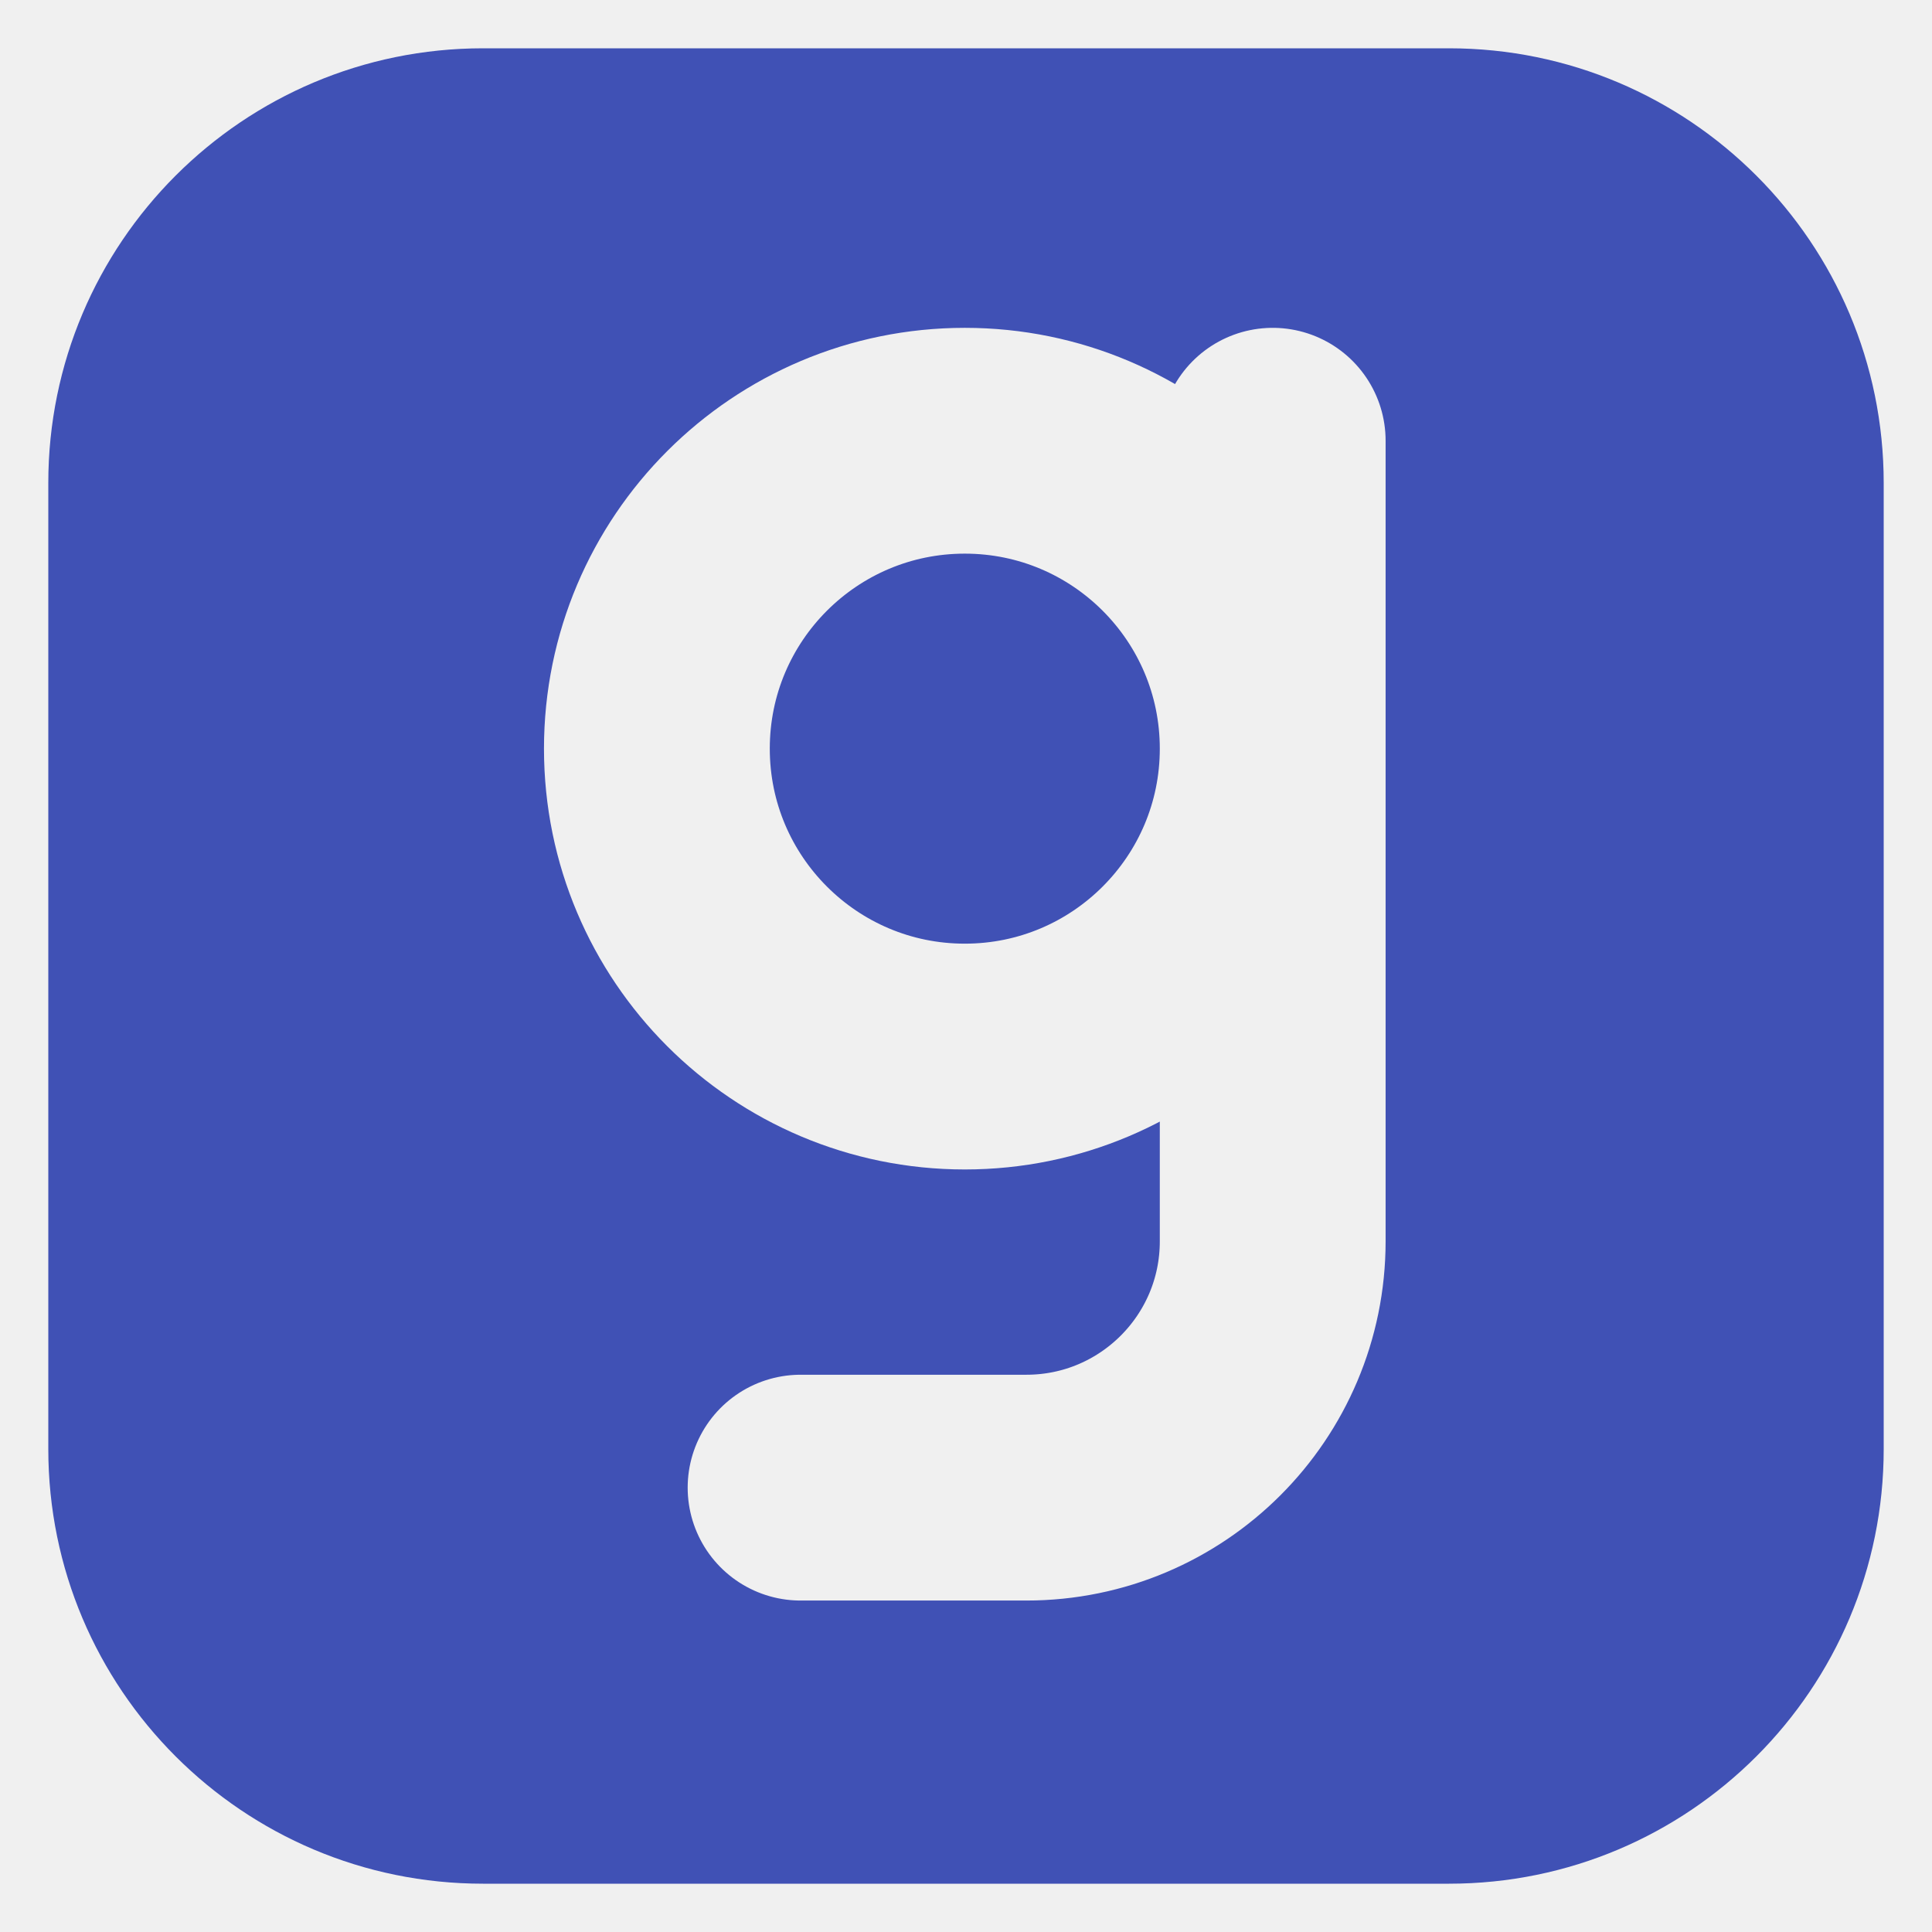
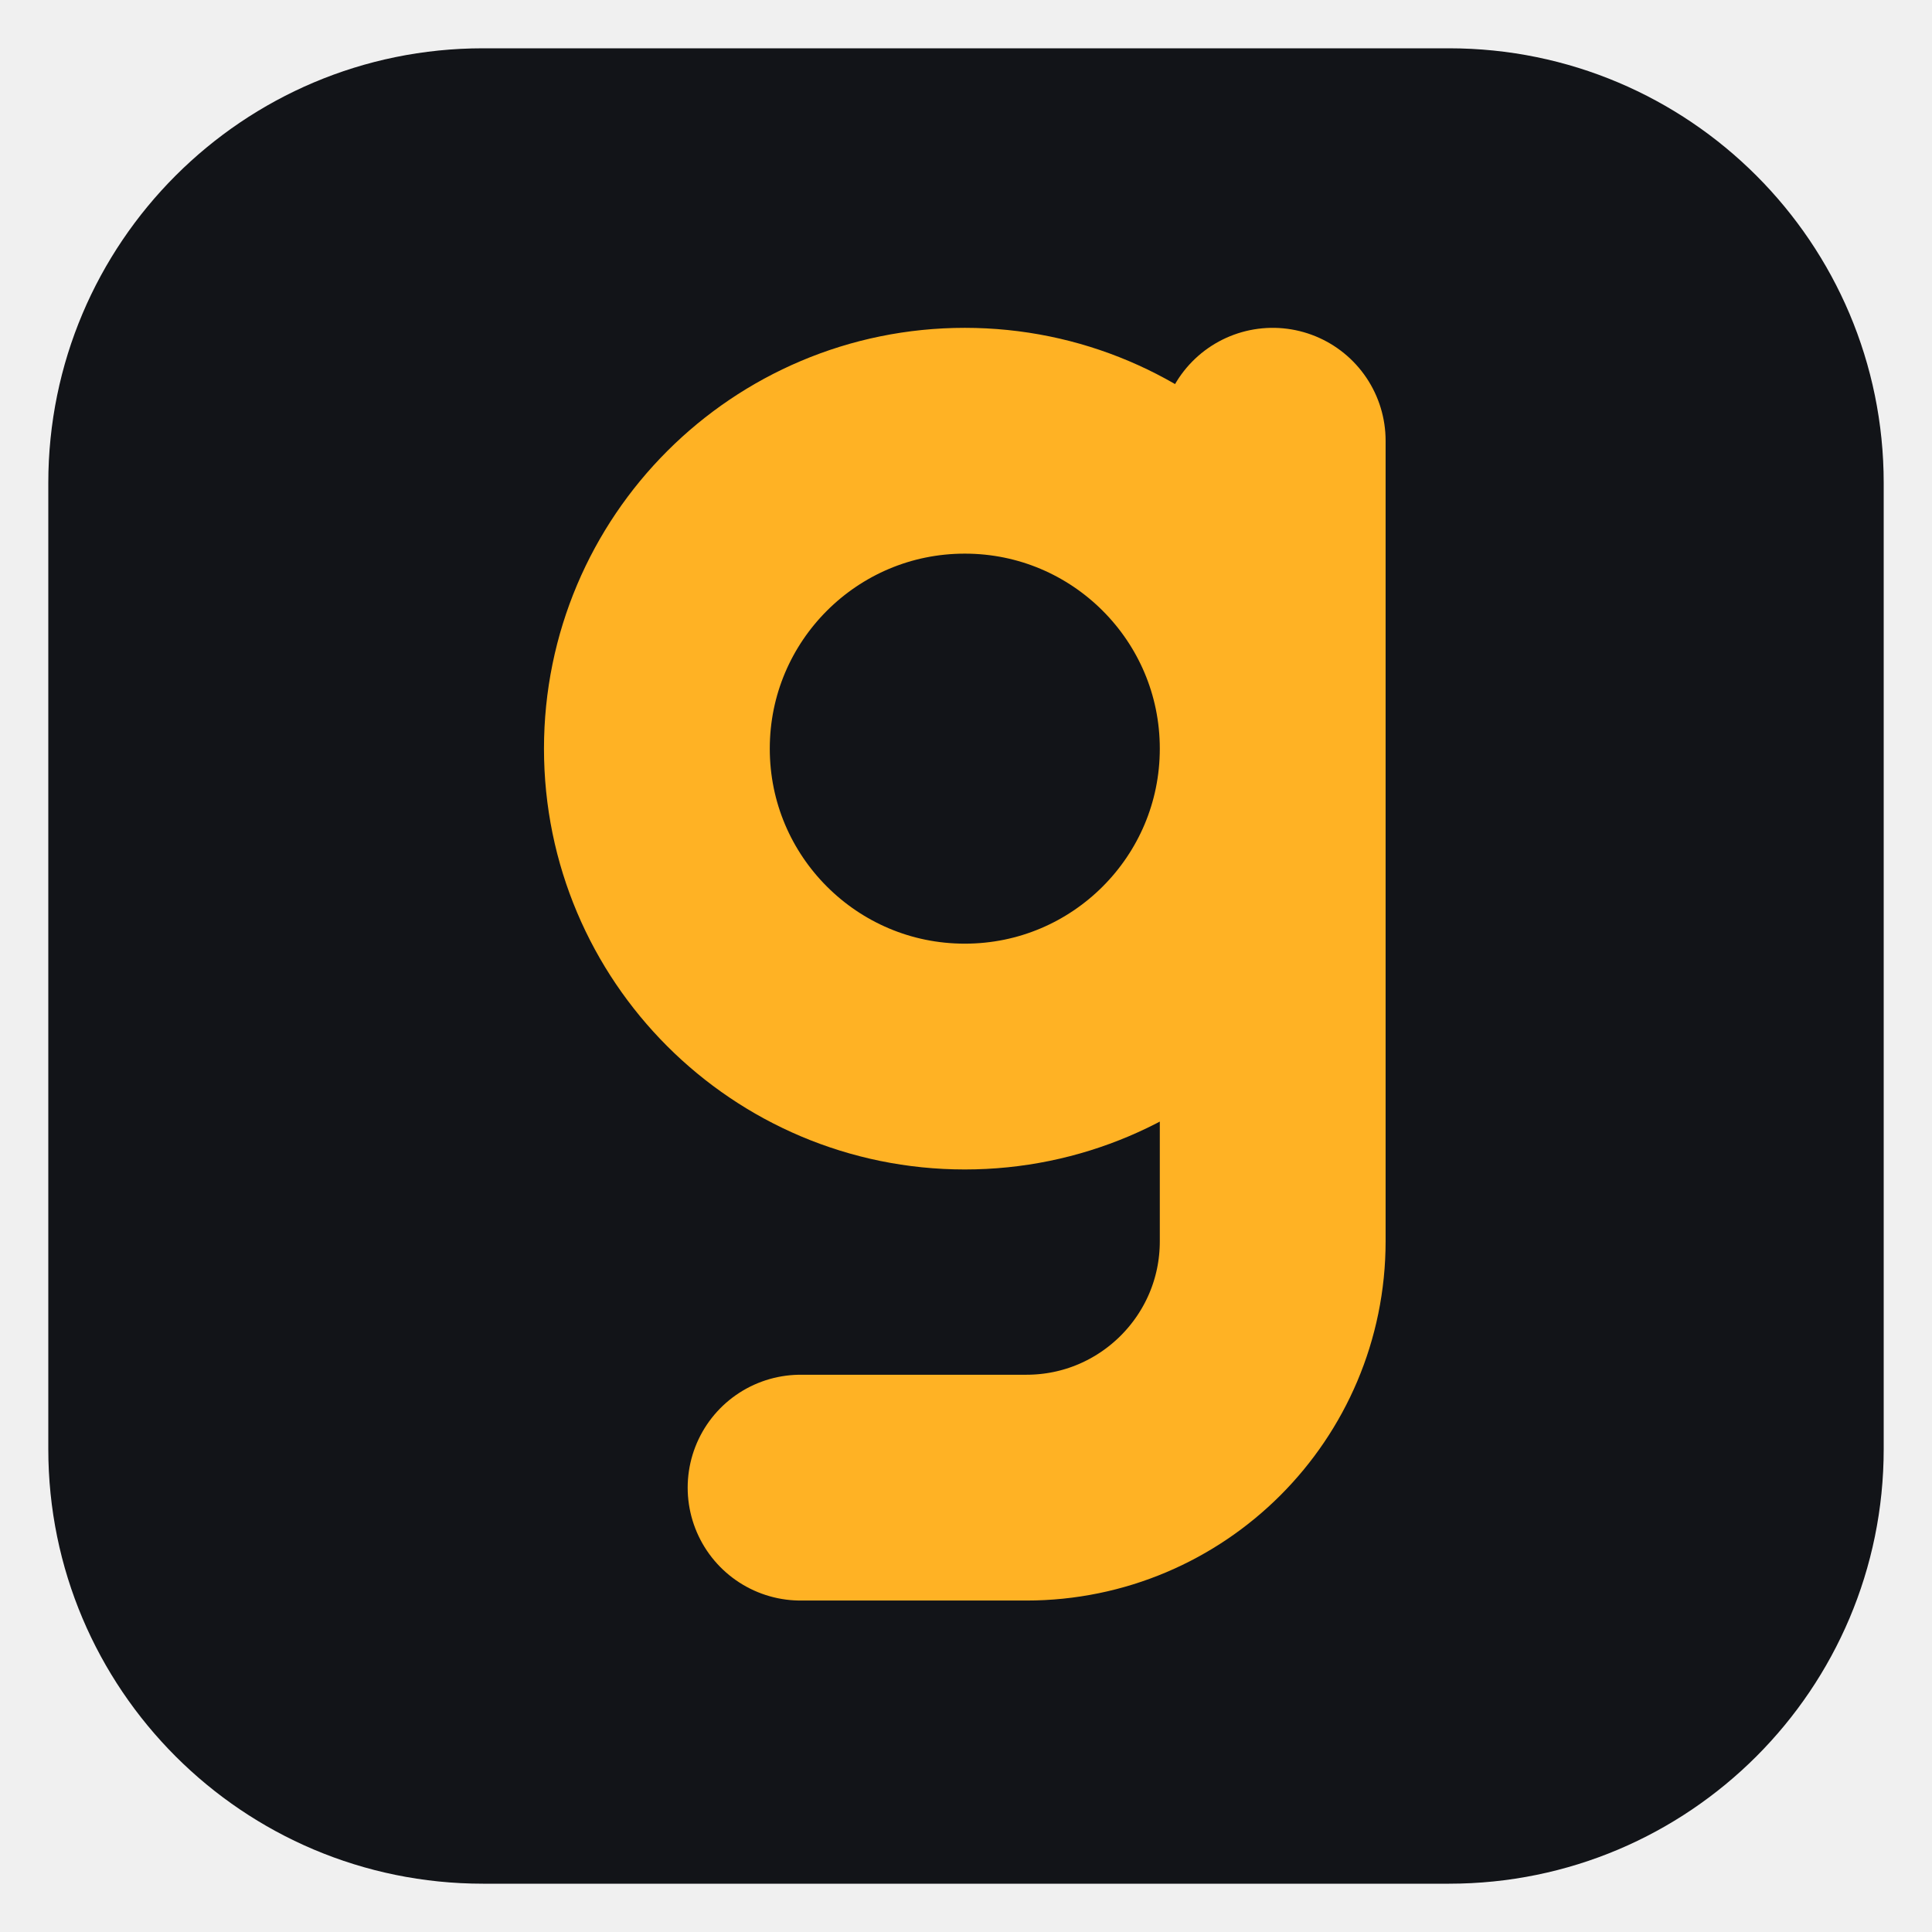
<svg xmlns="http://www.w3.org/2000/svg" viewBox="0 0 40 40" role="img" aria-label="gmlx">
-   <defs>
-     <mask id="gmlx-g">
-       <rect width="40" height="40" fill="#fff" />
-       <path d="M17 13.5V33a6 6 0 0 1-6 6H5.5M2 21a7.5 7.5 0 1 0 15 0a7.5 7.5 0 1 0-15 0Z" transform="translate(11.9 -2.35) scale(0.85)" fill="none" stroke="#000" stroke-width="5.5" stroke-linecap="round" />
-     </mask>
-   </defs>
-   <rect x="1" y="1" width="38" height="38" rx="9" fill="#4051b5" mask="url(#gmlx-g)" />
+   <rect x="1" y="1" width="38" height="38" rx="9" fill="#121418" />
+   <path d="M17 13.5V33a6 6 0 0 1-6 6H5.5M2 21a7.5 7.5 0 1 0 15 0a7.5 7.5 0 1 0-15 0Z" transform="translate(11.9 -2.35) scale(0.85)" fill="none" stroke="#ffb224" stroke-width="5.5" stroke-linecap="round" />
</svg>
